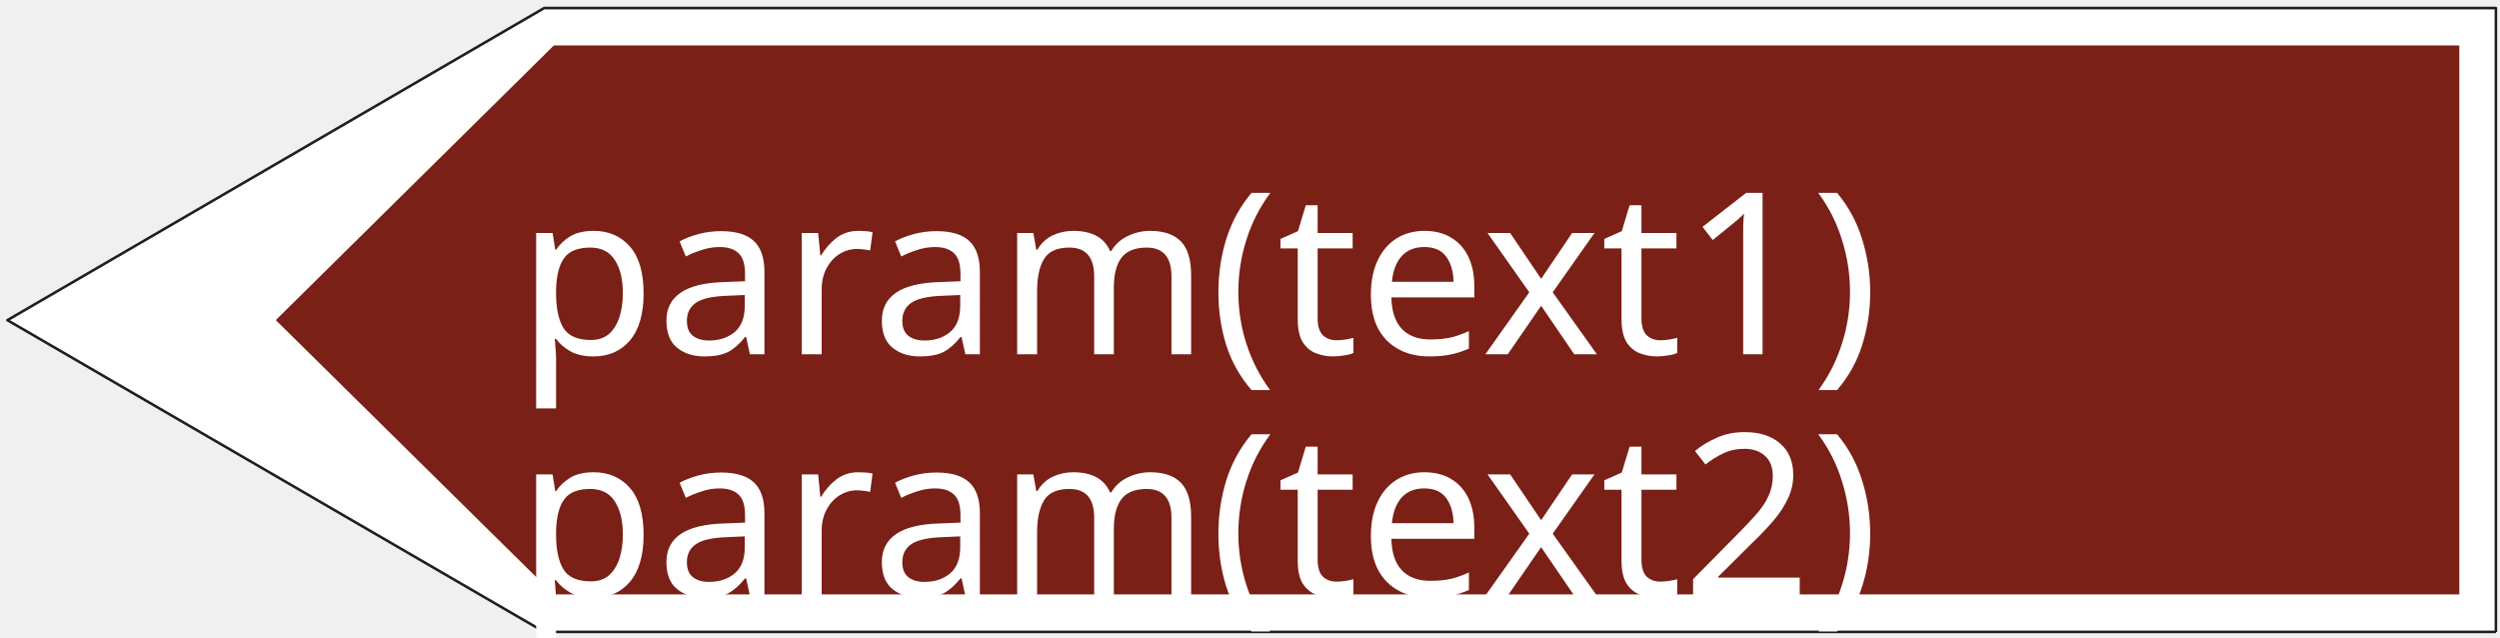
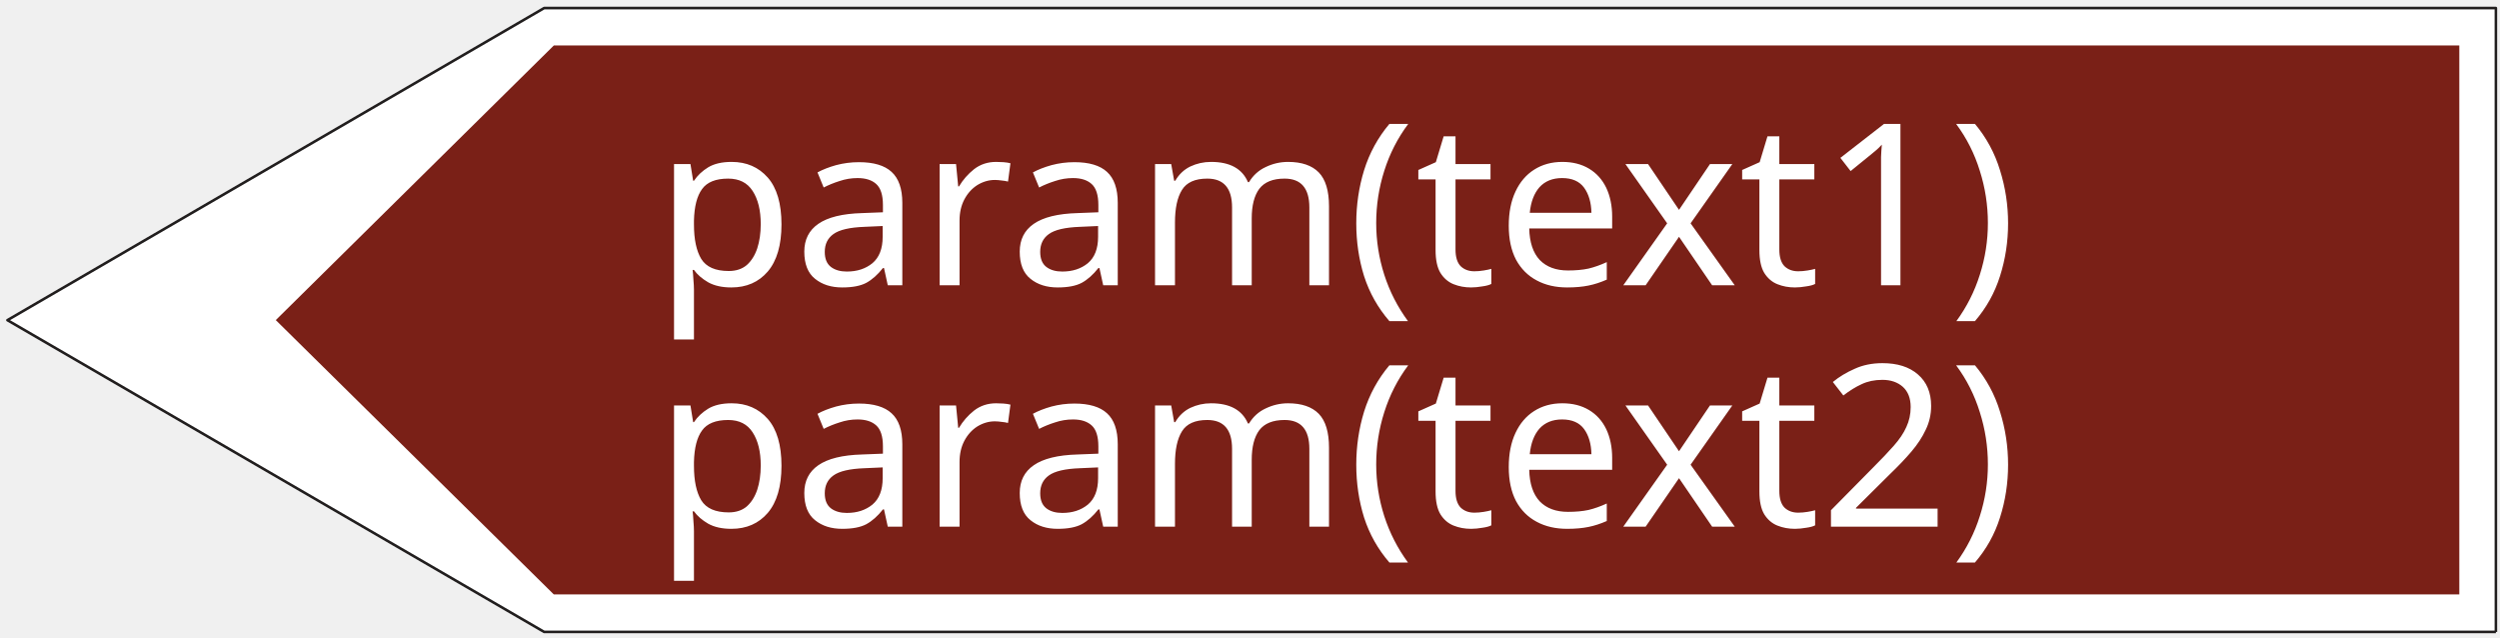
<svg xmlns="http://www.w3.org/2000/svg" width="145" height="37" version="1.1" id="svg676">
  <defs id="defs680" />
  <g id="g666">
    <rect fill="#ffffff" opacity="0" id="canvas_background" height="202" width="402" y="-1" x="-1" />
    <g display="none" overflow="visible" y="0" x="0" height="100%" width="100%" id="canvasGrid">
      <rect fill="url(#gridpattern)" stroke-width="0" y="0" x="0" height="100%" width="100%" id="rect663" />
    </g>
  </g>
  <g stroke="null" id="svg_54" transform="matrix(-0.5239569,0,0,0.5434348,177.6445,-35.78376)">
    <path stroke="#211e1e" fill="#ffffff" fill-rule="nonzero" stroke-width="0.283" stroke-linejoin="round" stroke-miterlimit="4" id="svg_51" d="m 62.648,133.29 h 216.139 l 59.435,-33.272 L 278.787,66.71 H 62.648 v 66.58" />
    <path fill="#1966ba" fill-rule="nonzero" id="svg_50" d="M 66.699,129.29 H 277.714 L 308.504,100.011 277.714,70.703 H 66.699 v 58.587" style="fill:#7a2017;fill-opacity:1" />
  </g>
-   <text xml:space="default" dominant-baseline="middle" text-anchor="left" font-family="sans-serif" font-size="13.104px" id="svg_12-5" y="16" x="30" stroke-width="0" stroke="#ffffff" fill="#ffffff">param(text1)</text>
-   <text xml:space="default" dominant-baseline="middle" text-anchor="left" font-family="sans-serif" font-size="13.104px" id="svg_12-5-3" y="30" x="30" stroke-width="0" stroke="#ffffff" fill="#ffffff">param(text2)</text>
+   <text xml:space="default" dominant-baseline="middle" text-anchor="left" font-family="sans-serif" font-size="13.104px" id="svg_12-5" y="12" x="38" stroke-width="0" stroke="#ffffff" fill="#ffffff">param(text1)</text>
+   <text xml:space="default" dominant-baseline="middle" text-anchor="left" font-family="sans-serif" font-size="13.104px" id="svg_12-5-3" y="26" x="38" stroke-width="0" stroke="#ffffff" fill="#ffffff">param(text2)</text>
</svg>
